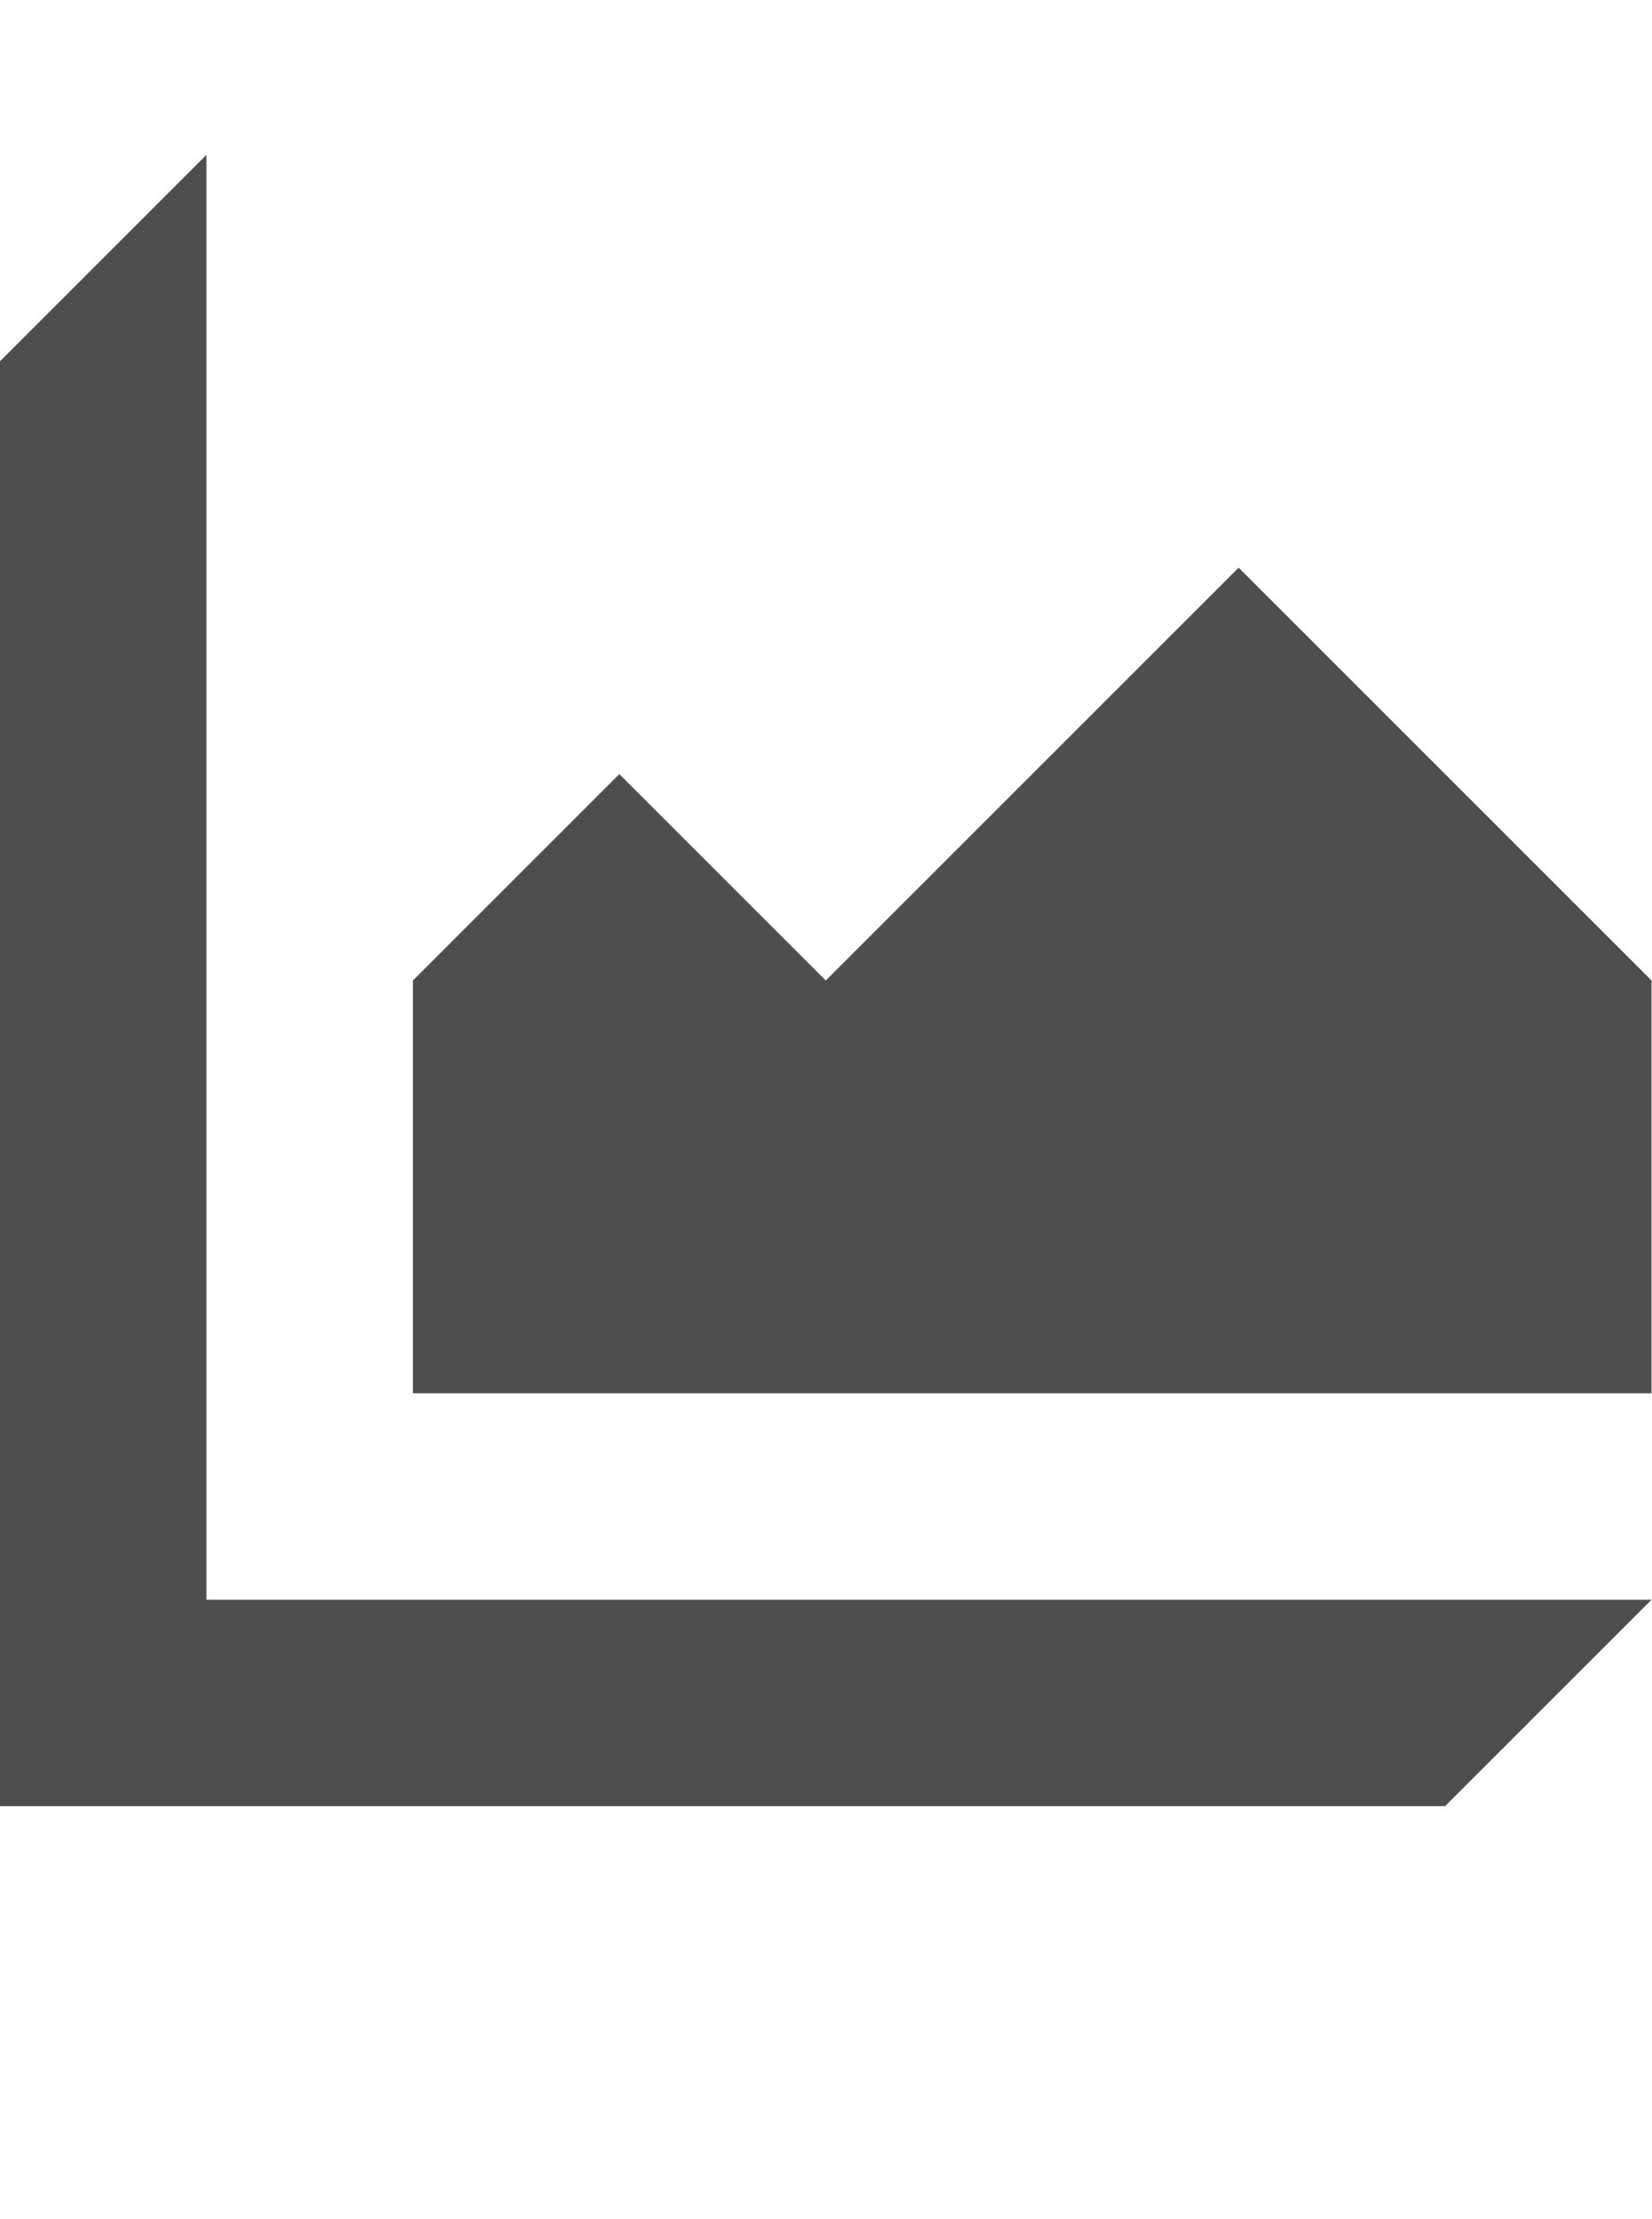
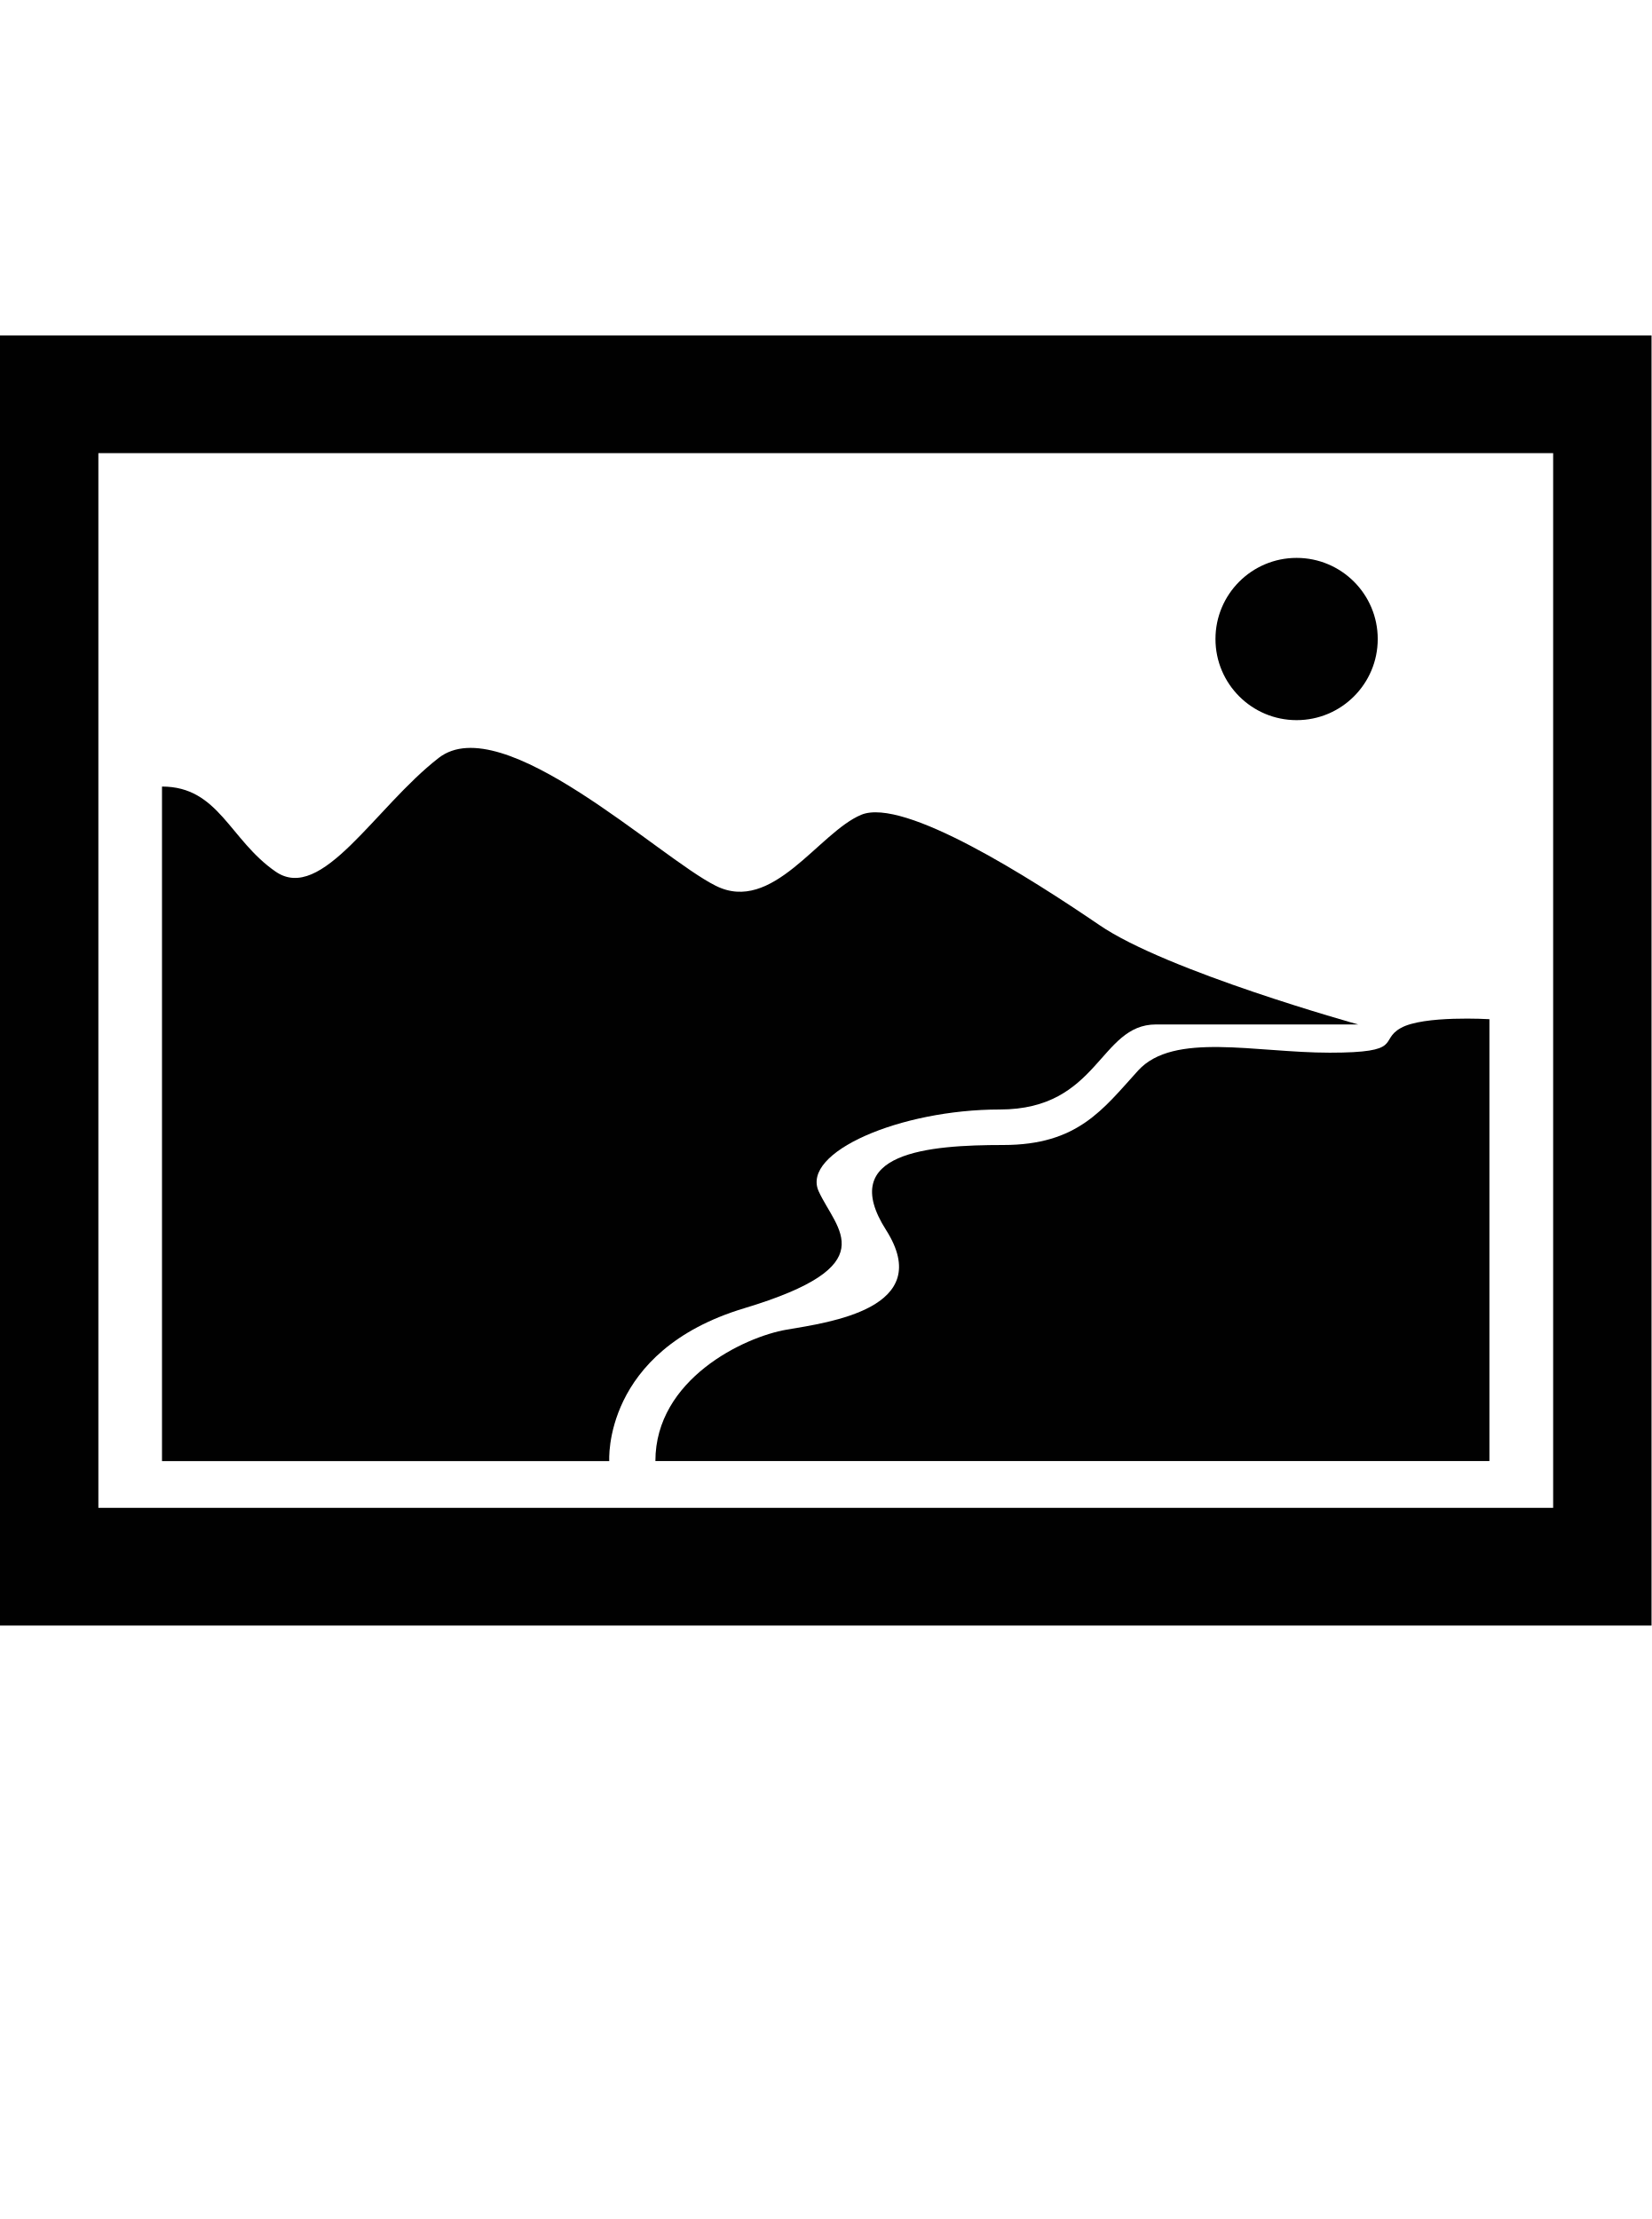
<svg xmlns="http://www.w3.org/2000/svg" version="1.1" id="Layer_1" x="0px" y="0px" width="32px" height="43px" viewBox="0 0 32 43" style="enable-background:new 0 0 32 43;" xml:space="preserve">
  <g>
-     <polygon style="fill:#4E4E50;" points="8,27 8,19 12,15 16,19 24,11 32,19 32,27  " />
-     <polygon style="fill:#4E4E50;" points="4,31 4,3 0,7 0,31 0,35 4,35 28,35 32,31  " />
+     <path style="fill:#010101;" d="M0,6.5v25h32v-25H0z M30.094,29.219H1.906V8.781h28.188V29.219z" />
+     <g>
+       <path style="fill:#010101;" d="M3.139,21.711v6.602h8.666c0,0-0.137-2.133,2.613-2.961c2.752-0.828,1.789-1.516,1.445-2.266    c-0.344-0.758,1.582-1.586,3.508-1.586s1.926-1.648,3.027-1.648c1.098,0,3.918,0,3.918,0s-3.715-1.031-5.02-1.93    c-1.309-0.891-3.783-2.477-4.609-2.133c-0.824,0.344-1.719,1.93-2.82,1.375c-1.1-0.547-4.129-3.438-5.367-2.477    s-2.266,2.82-3.16,2.203s-1.102-1.648-2.201-1.648V21.711z" />
+       <path style="fill:#010101;" d="M12.699,28.312h16.16V19.75c0,0-1.281-0.078-1.719,0.172c-0.43,0.242,0.07,0.477-1.375,0.477    s-3.023-0.406-3.711,0.344c-0.688,0.758-1.172,1.445-2.615,1.445c-1.445,0-3.232,0.141-2.27,1.648    c0.963,1.516-1.102,1.789-1.926,1.93C14.418,25.906,12.699,26.727,12.699,28.312z" />
+     </g>
+     <circle style="fill:#010101;" cx="25.123" cy="12.383" r="1.572" />
  </g>
</svg>
